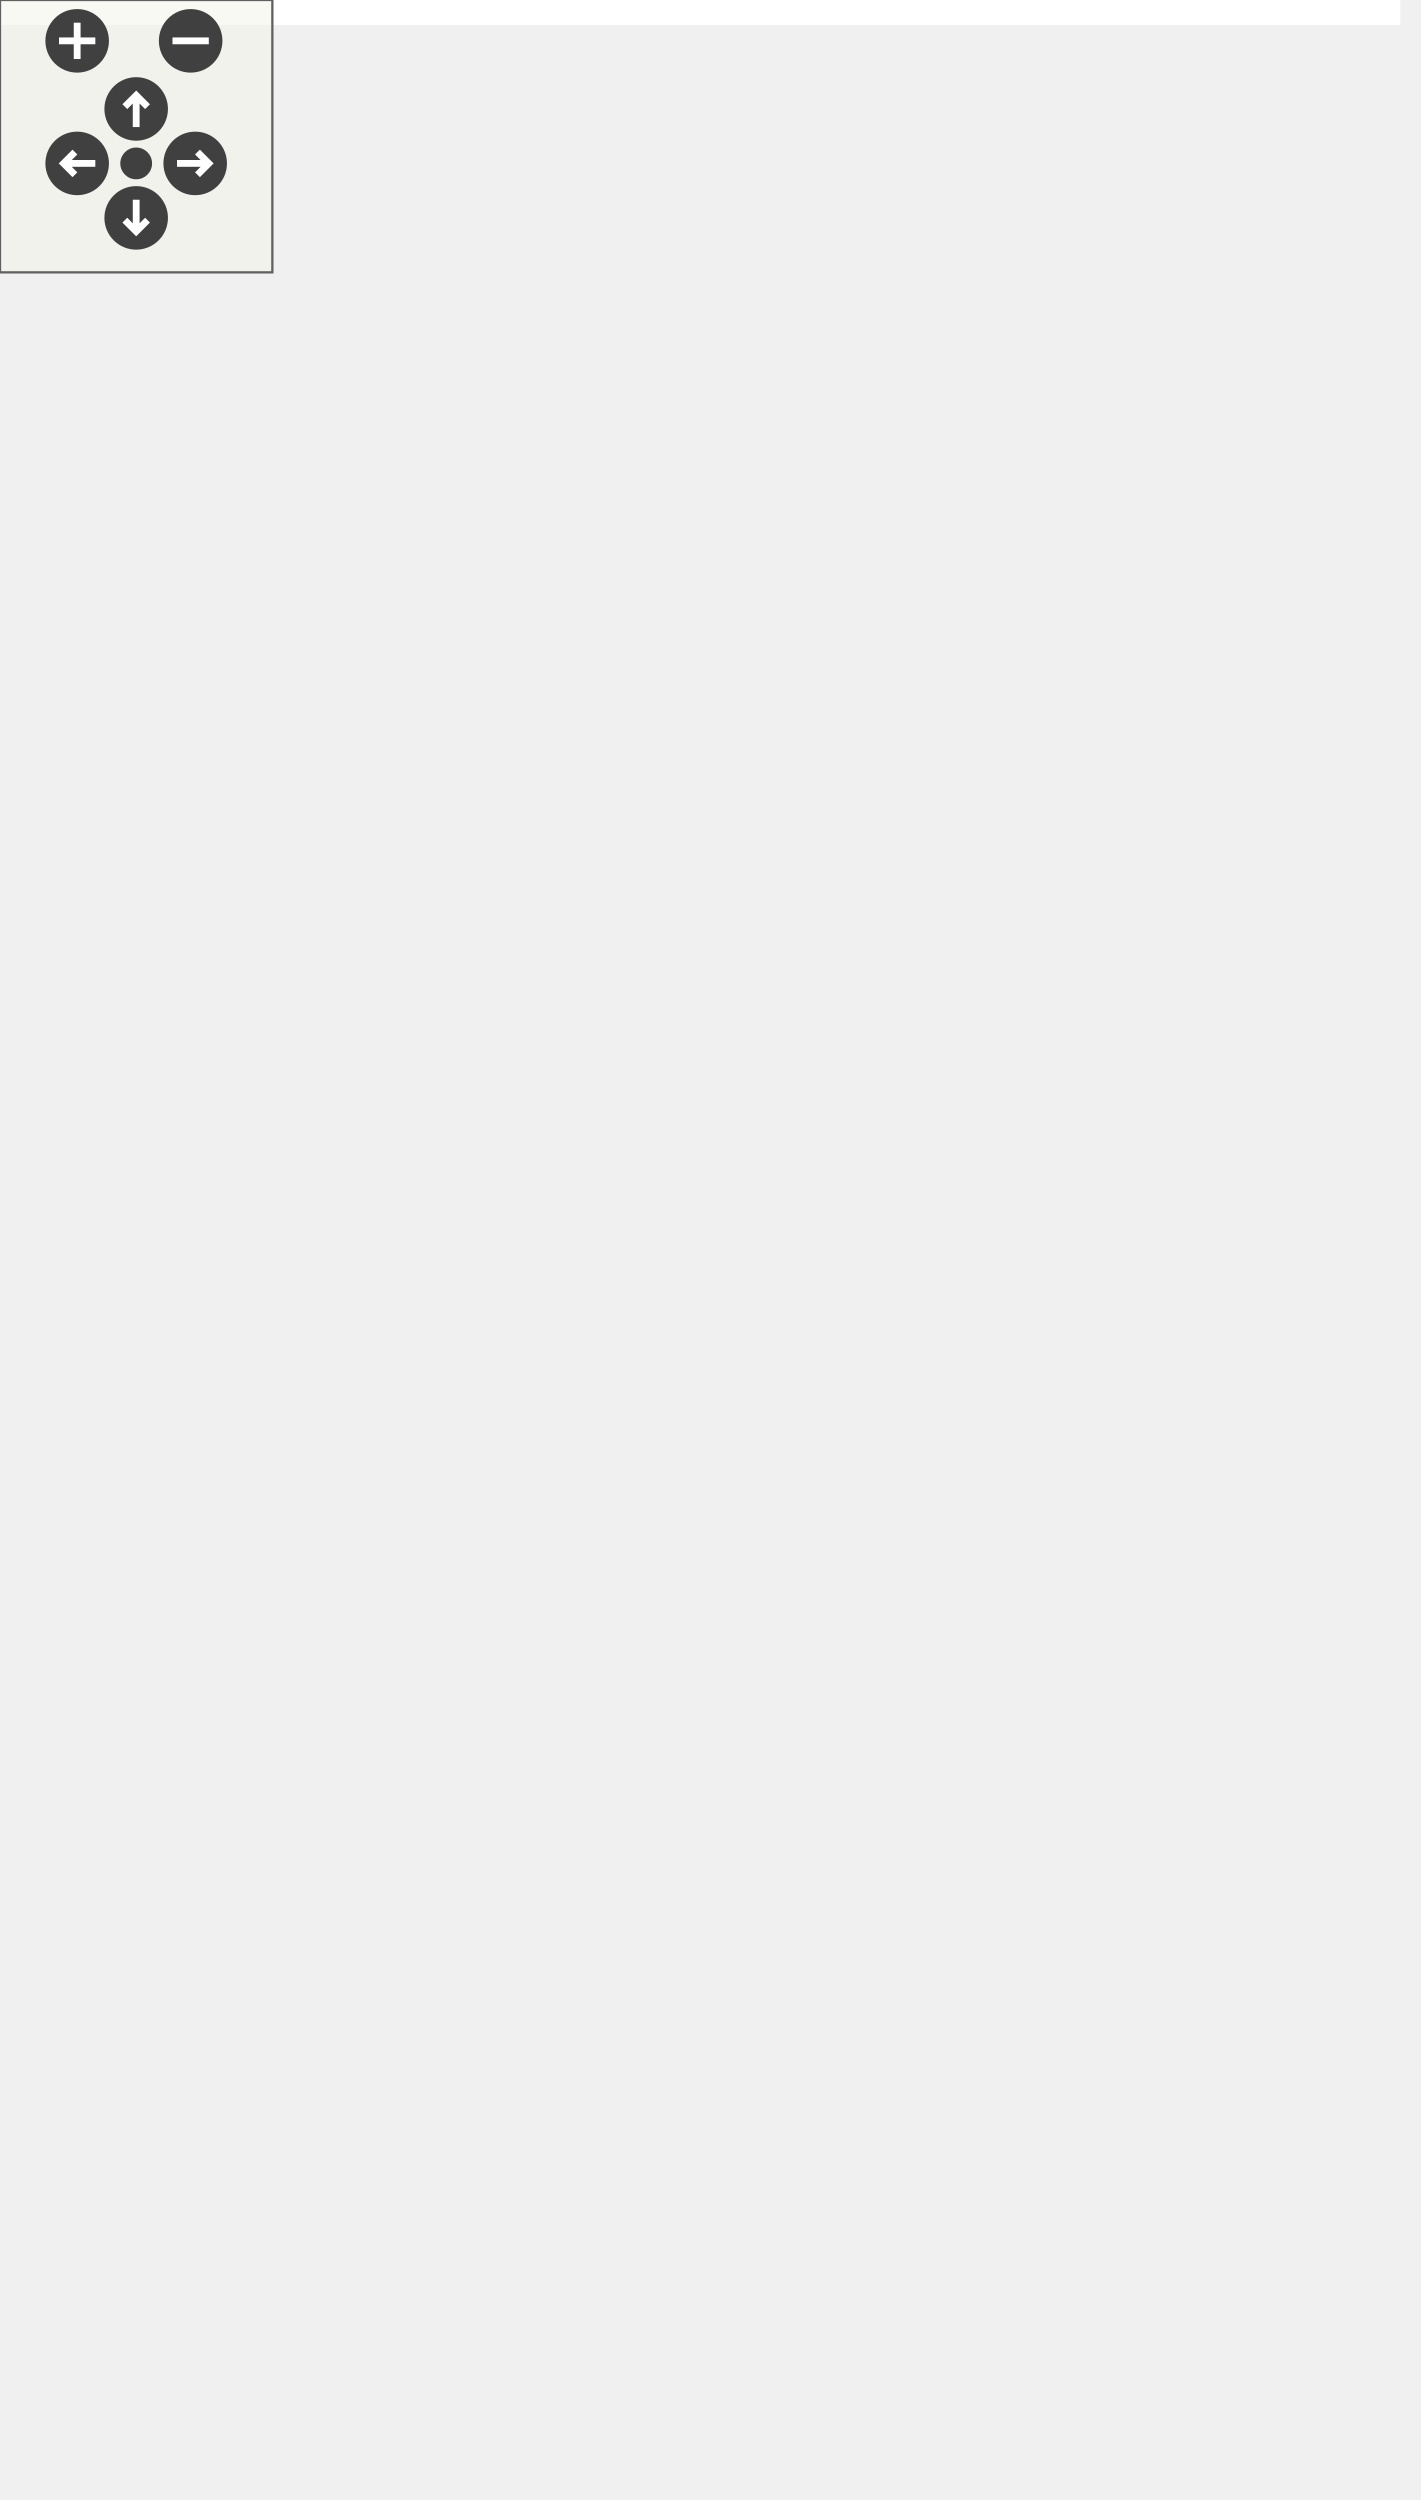
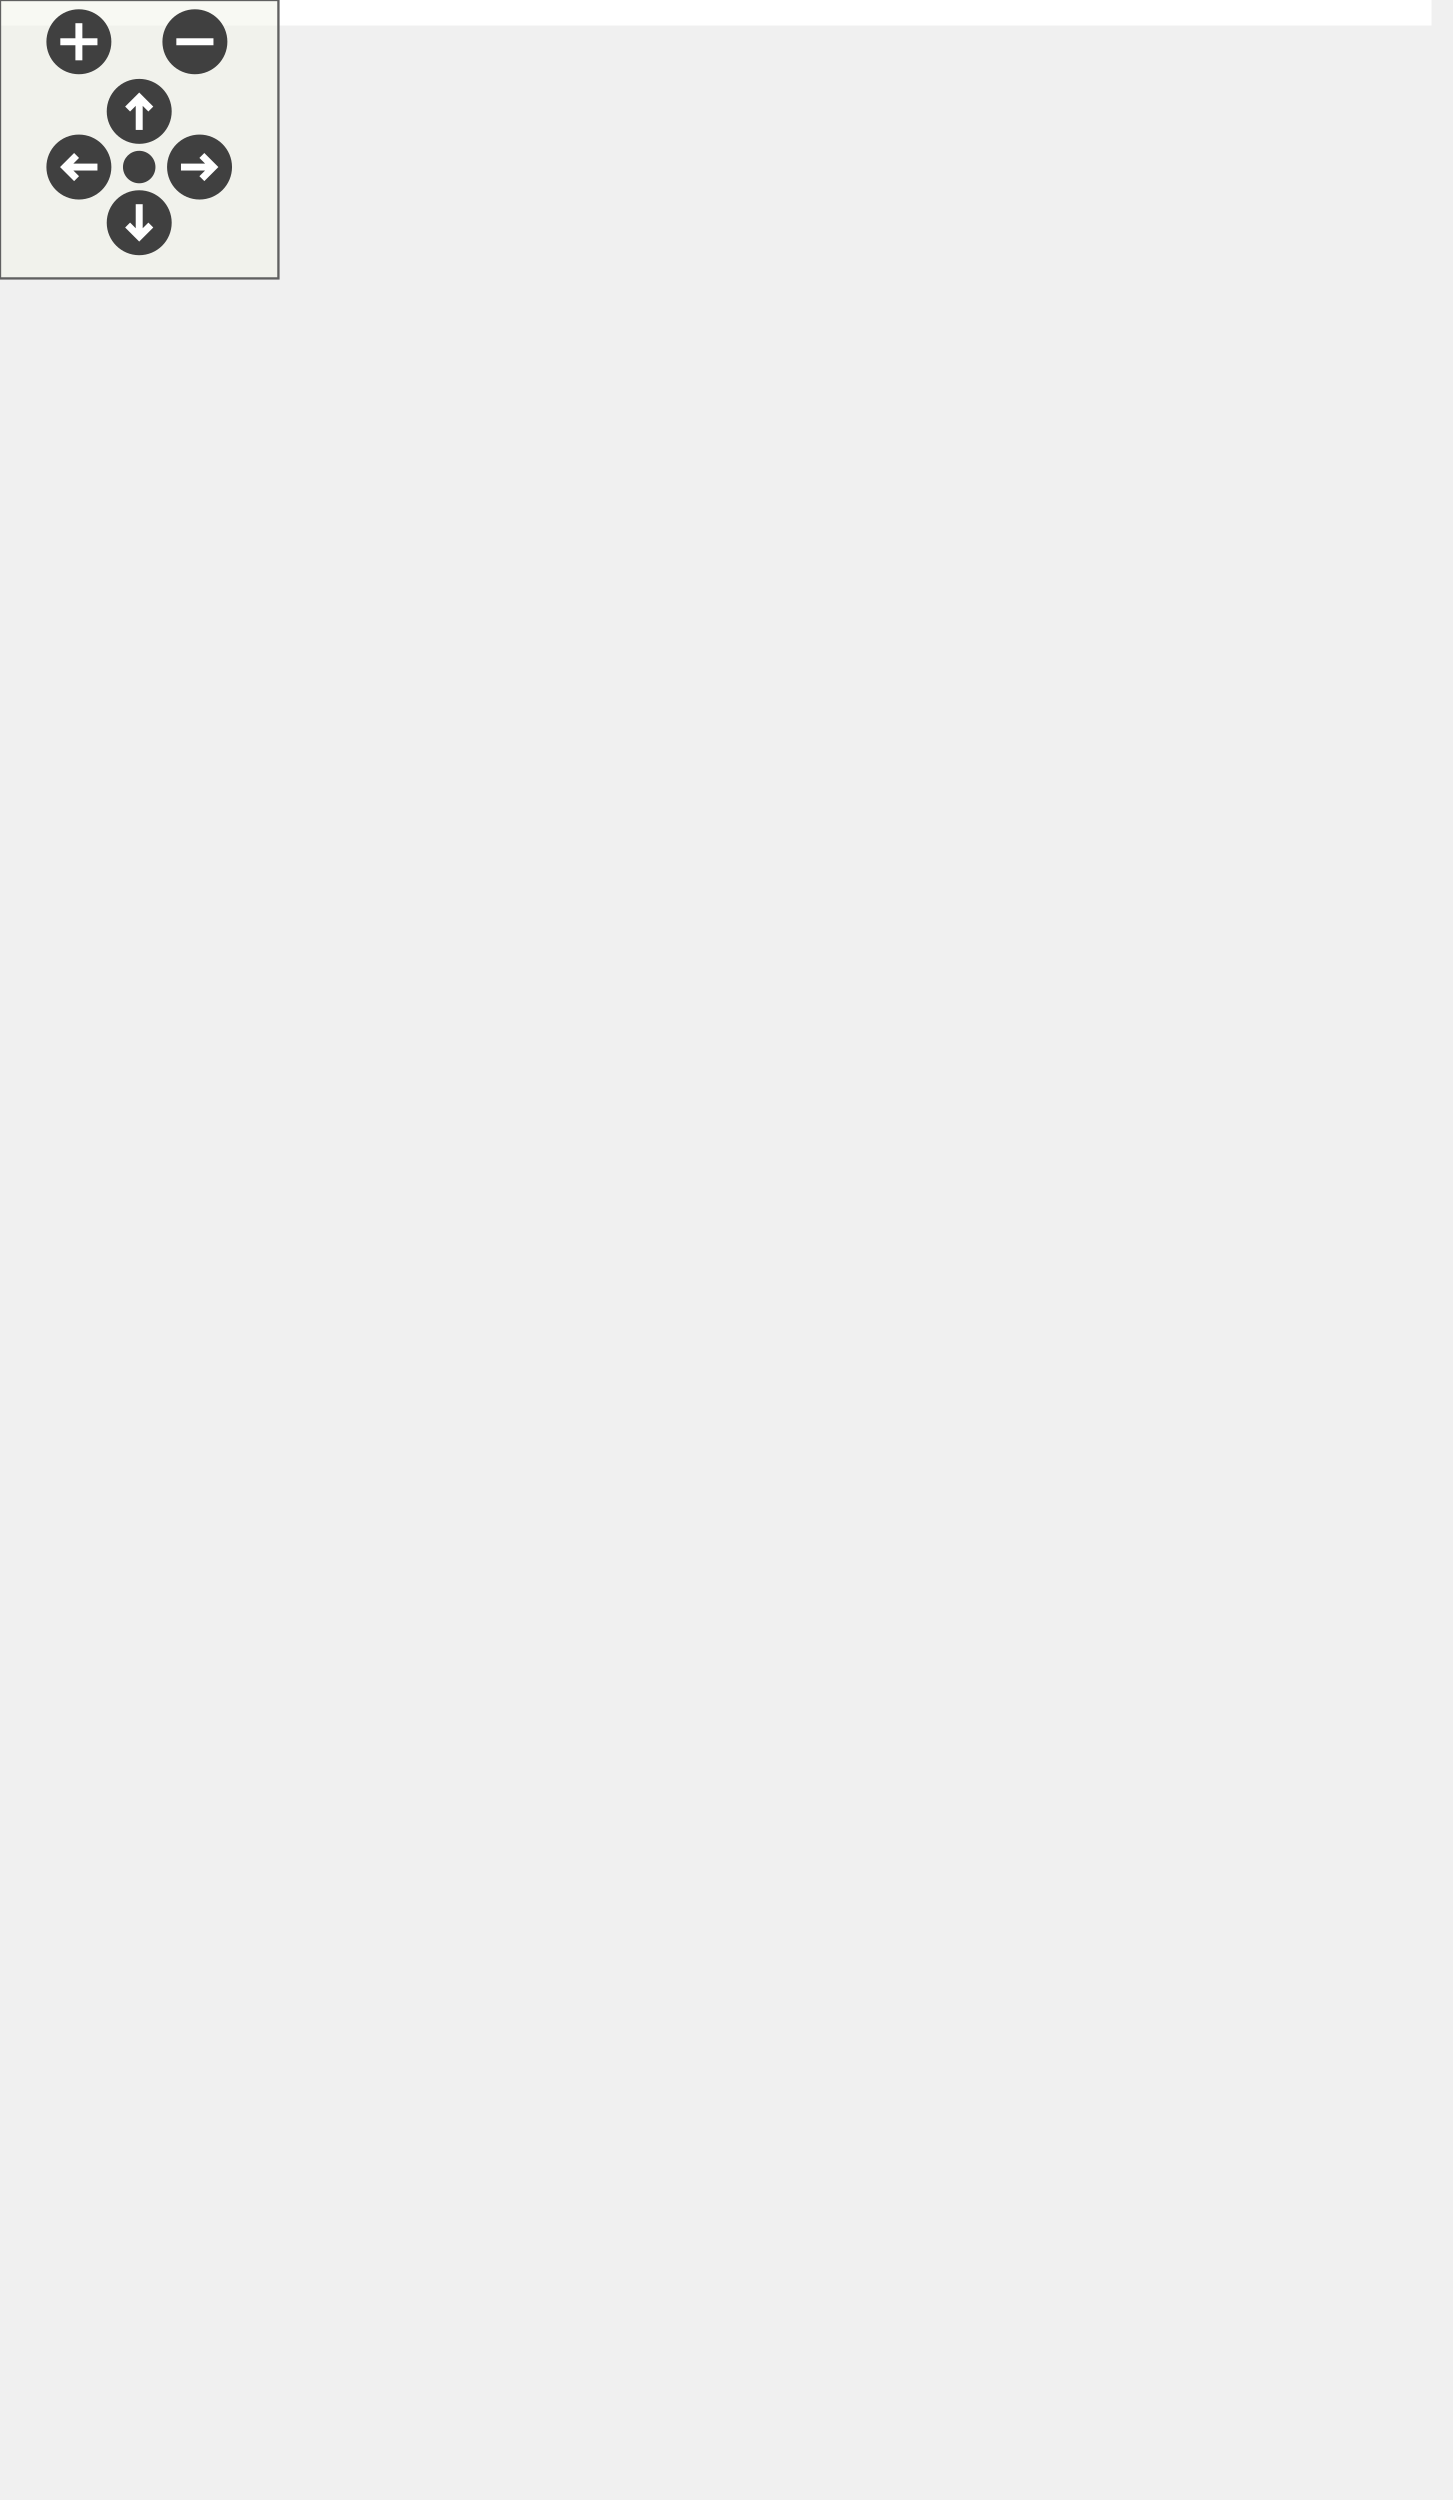
<svg xmlns="http://www.w3.org/2000/svg" xmlns:xlink="http://www.w3.org/1999/xlink" id="main" version="1.1" xml:space="preserve">
  <defs>
    <circle id="rim" cx="0" cy="0" r="7" />
    <circle id="rim2" cx="0" cy="0" r="3.5" />
    <g id="zoomPlus">
      <use xlink:href="#rim" fill="#404040">
        <set attributeName="fill" to="#808080" begin="zoomplus.mouseover" end="zoomplus.mouseout" />
      </use>
      <path d="M-4,0h8M0,-4v8" fill="none" stroke="white" stroke-width="1.5" pointer-events="none" />
    </g>
    <g id="zoomMin">
      <use xlink:href="#rim" fill="#404040">
        <set attributeName="fill" to="#808080" begin="zoomminus.mouseover" end="zoomminus.mouseout" />
      </use>
      <path d="M-4,0h8" fill="none" stroke="white" stroke-width="1.5" pointer-events="none" />
    </g>
    <g id="dirArrow">
      <path fill="none" stroke="white" stroke-width="1.5" d="M0,-3.0v7 M-2.5,-0.5L0,-3.0L2.5,-0.5" />
    </g>
    <g id="resetDef">
      <use xlink:href="#rim2" fill="#404040">
        <set attributeName="fill" to="#808080" begin="reset.mouseover" end="reset.mouseout" />
      </use>
    </g>
  </defs>
  <svg id="graph" class="graph">
    <g id="viewport">
-       <polygon fill="white" stroke="white" points="-4,5 -4,-490 308,-490 308,5 -4,5" />
+       <polygon fill="white" stroke="white" points="-4,5 -4,-478 308,-478 308,5 -4,5" />
      <g id="node1" class="node">
-         <polygon fill="#bfbfbf" stroke="black" points="117.5,-370.5 117.5,-485.5 208.5,-485.5 208.5,-370.5 117.5,-370.5" />
-         <text text-anchor="middle" x="163" y="-472.5" font-family="Helvetica,sans-Serif" font-size="10.00">ISkill</text>
-         <polyline fill="none" stroke="black" points="117.5,-464.5 208.5,-464.5 " />
-         <text text-anchor="start" x="125.5" y="-451.5" font-family="Helvetica,sans-Serif" font-size="10.00">+ Id</text>
-         <text text-anchor="start" x="125.5" y="-438.5" font-family="Helvetica,sans-Serif" font-size="10.00">+ Name</text>
-         <text text-anchor="start" x="125.5" y="-425.5" font-family="Helvetica,sans-Serif" font-size="10.00">+ Description</text>
-         <text text-anchor="start" x="125.5" y="-412.5" font-family="Helvetica,sans-Serif" font-size="10.00">+ PreUseTime</text>
-         <text text-anchor="start" x="125.5" y="-399.5" font-family="Helvetica,sans-Serif" font-size="10.00">+ CooldownTime</text>
-         <polyline fill="none" stroke="black" points="117.5,-391.5 208.5,-391.5 " />
-         <text text-anchor="start" x="125.5" y="-378.5" font-family="Helvetica,sans-Serif" font-size="10.00">+ Match()</text>
+         <polygon fill="#bfbfbf" stroke="black" points="117.5,-358.5 117.5,-473.5 208.5,-473.5 208.5,-358.5 117.5,-358.5" />
+         <text text-anchor="middle" x="163" y="-460.5" font-family="Helvetica,sans-Serif" font-size="10.00">ISkill</text>
+         <polyline fill="none" stroke="black" points="117.5,-452.5 208.5,-452.5 " />
+         <text text-anchor="start" x="125.5" y="-439.5" font-family="Helvetica,sans-Serif" font-size="10.00">+ Id</text>
+         <text text-anchor="start" x="125.5" y="-426.5" font-family="Helvetica,sans-Serif" font-size="10.00">+ Name</text>
+         <text text-anchor="start" x="125.5" y="-413.5" font-family="Helvetica,sans-Serif" font-size="10.00">+ Description</text>
+         <text text-anchor="start" x="125.5" y="-400.5" font-family="Helvetica,sans-Serif" font-size="10.00">+ PreUseTime</text>
+         <text text-anchor="start" x="125.5" y="-387.5" font-family="Helvetica,sans-Serif" font-size="10.00">+ CooldownTime</text>
+         <polyline fill="none" stroke="black" points="117.5,-379.5 208.5,-379.5 " />
+         <text text-anchor="start" x="125.5" y="-366.5" font-family="Helvetica,sans-Serif" font-size="10.00">+ Match()</text>
      </g>
      <g id="node3" class="node">
        <a xlink:href="../../dc/db7/class_action_rpg_kit_1_1_character_1_1_skill_1_1_base_skill.xhtml" target="_top" xlink:title="A basic Skill implementation.">
-           <polygon fill="white" stroke="black" points="117.5,-205 117.5,-333 208.5,-333 208.5,-205 117.5,-205" />
-           <text text-anchor="middle" x="163" y="-320" font-family="Helvetica,sans-Serif" font-size="10.00">BaseSkill</text>
-           <polyline fill="none" stroke="black" points="117.5,-312 208.5,-312 " />
-           <text text-anchor="start" x="125.5" y="-299" font-family="Helvetica,sans-Serif" font-size="10.00">+ Id</text>
-           <text text-anchor="start" x="125.5" y="-286" font-family="Helvetica,sans-Serif" font-size="10.00">+ Name</text>
-           <text text-anchor="start" x="125.5" y="-273" font-family="Helvetica,sans-Serif" font-size="10.00">+ Description</text>
-           <text text-anchor="start" x="125.5" y="-260" font-family="Helvetica,sans-Serif" font-size="10.00">+ CooldownTime</text>
-           <text text-anchor="start" x="125.5" y="-247" font-family="Helvetica,sans-Serif" font-size="10.00">+ PreUseTime</text>
-           <polyline fill="none" stroke="black" points="117.5,-239 208.5,-239 " />
-           <text text-anchor="start" x="125.5" y="-226" font-family="Helvetica,sans-Serif" font-size="10.00">+ BaseSkill()</text>
-           <text text-anchor="start" x="125.5" y="-213" font-family="Helvetica,sans-Serif" font-size="10.00">+ Match()</text>
+           <polygon fill="white" stroke="black" points="117.5,-193 117.5,-321 208.5,-321 208.5,-193 117.5,-193" />
+           <text text-anchor="middle" x="163" y="-308" font-family="Helvetica,sans-Serif" font-size="10.00">BaseSkill</text>
+           <polyline fill="none" stroke="black" points="117.5,-300 208.5,-300 " />
+           <text text-anchor="start" x="125.5" y="-287" font-family="Helvetica,sans-Serif" font-size="10.00">+ Id</text>
+           <text text-anchor="start" x="125.5" y="-274" font-family="Helvetica,sans-Serif" font-size="10.00">+ Name</text>
+           <text text-anchor="start" x="125.5" y="-261" font-family="Helvetica,sans-Serif" font-size="10.00">+ Description</text>
+           <text text-anchor="start" x="125.5" y="-248" font-family="Helvetica,sans-Serif" font-size="10.00">+ CooldownTime</text>
+           <text text-anchor="start" x="125.5" y="-235" font-family="Helvetica,sans-Serif" font-size="10.00">+ PreUseTime</text>
+           <polyline fill="none" stroke="black" points="117.5,-227 208.5,-227 " />
+           <text text-anchor="start" x="125.5" y="-214" font-family="Helvetica,sans-Serif" font-size="10.00">+ BaseSkill()</text>
+           <text text-anchor="start" x="125.5" y="-201" font-family="Helvetica,sans-Serif" font-size="10.00">+ Match()</text>
        </a>
      </g>
      <g id="edge2" class="edge">
-         <path fill="none" stroke="midnightblue" d="M163,-359.892C163,-351.057 163,-342.031 163,-333.262" />
-         <polygon fill="none" stroke="midnightblue" points="159.5,-360.148 163,-370.148 166.5,-360.148 159.5,-360.148" />
+         <path fill="none" stroke="midnightblue" d="M163,-347.892C163,-339.057 163,-330.031 163,-321.262" />
+         <polygon fill="none" stroke="midnightblue" points="159.5,-348.148 163,-358.148 166.5,-348.148 159.5,-348.148" />
      </g>
      <g id="node9" class="node">
        <a xlink:href="../../d4/dbe/interface_action_rpg_kit_1_1_character_1_1_skill_1_1_i_combat_skill.xhtml" target="_top" xlink:title="A Skill to be used as an Attack in Combat.">
-           <polygon fill="white" stroke="black" points="-0.5,-231 -0.5,-307 100.5,-307 100.5,-231 -0.5,-231" />
-           <text text-anchor="middle" x="50" y="-294" font-family="Helvetica,sans-Serif" font-size="10.00">ICombatSkill</text>
-           <polyline fill="none" stroke="black" points="-0.5,-286 100.5,-286 " />
-           <text text-anchor="start" x="7.5" y="-273" font-family="Helvetica,sans-Serif" font-size="10.00">+ Damage</text>
-           <text text-anchor="start" x="7.5" y="-260" font-family="Helvetica,sans-Serif" font-size="10.00">+ MaximumTargets</text>
-           <polyline fill="none" stroke="black" points="-0.5,-252 100.5,-252 " />
-           <text text-anchor="start" x="7.5" y="-239" font-family="Helvetica,sans-Serif" font-size="10.00">+ Use()</text>
+           <polygon fill="white" stroke="black" points="-0.5,-219 -0.5,-295 100.5,-295 100.5,-219 -0.5,-219" />
+           <text text-anchor="middle" x="50" y="-282" font-family="Helvetica,sans-Serif" font-size="10.00">ICombatSkill</text>
+           <polyline fill="none" stroke="black" points="-0.5,-274 100.5,-274 " />
+           <text text-anchor="start" x="7.5" y="-261" font-family="Helvetica,sans-Serif" font-size="10.00">+ Damage</text>
+           <text text-anchor="start" x="7.5" y="-248" font-family="Helvetica,sans-Serif" font-size="10.00">+ MaximumTargets</text>
+           <polyline fill="none" stroke="black" points="-0.5,-240 100.5,-240 " />
+           <text text-anchor="start" x="7.5" y="-227" font-family="Helvetica,sans-Serif" font-size="10.00">+ Use()</text>
        </a>
      </g>
      <g id="edge8" class="edge">
-         <path fill="none" stroke="midnightblue" d="M116.058,-361.949C102.805,-343.301 88.829,-323.636 77.163,-307.22" />
-         <polygon fill="none" stroke="midnightblue" points="113.239,-364.024 121.885,-370.148 118.945,-359.969 113.239,-364.024" />
+         <path fill="none" stroke="midnightblue" d="M116.058,-349.949C102.805,-331.301 88.829,-311.636 77.163,-295.22" />
+         <polygon fill="none" stroke="midnightblue" points="113.239,-352.024 121.885,-358.148 118.945,-347.969 113.239,-352.024" />
      </g>
      <g id="node12" class="node">
        <a xlink:href="../../d7/dd4/interface_action_rpg_kit_1_1_character_1_1_skill_1_1_i_magic_skill.xhtml" target="_top" xlink:title="A magic Skill costs magic energy on each use.">
-           <polygon fill="white" stroke="black" points="225.5,-237.5 225.5,-300.5 290.5,-300.5 290.5,-237.5 225.5,-237.5" />
-           <text text-anchor="middle" x="258" y="-287.5" font-family="Helvetica,sans-Serif" font-size="10.00">IMagicSkill</text>
-           <polyline fill="none" stroke="black" points="225.5,-279.5 290.5,-279.5 " />
-           <text text-anchor="start" x="233.5" y="-266.5" font-family="Helvetica,sans-Serif" font-size="10.00">+ Cost</text>
-           <polyline fill="none" stroke="black" points="225.5,-258.5 290.5,-258.5 " />
-           <text text-anchor="start" x="233.5" y="-245.5" font-family="Helvetica,sans-Serif" font-size="10.00">+ Use()</text>
+           <polygon fill="white" stroke="black" points="225.5,-225.5 225.5,-288.5 290.5,-288.5 290.5,-225.5 225.5,-225.5" />
+           <text text-anchor="middle" x="258" y="-275.5" font-family="Helvetica,sans-Serif" font-size="10.00">IMagicSkill</text>
+           <polyline fill="none" stroke="black" points="225.5,-267.5 290.5,-267.5 " />
+           <text text-anchor="start" x="233.5" y="-254.5" font-family="Helvetica,sans-Serif" font-size="10.00">+ Cost</text>
+           <polyline fill="none" stroke="black" points="225.5,-246.5 290.5,-246.5 " />
+           <text text-anchor="start" x="233.5" y="-233.5" font-family="Helvetica,sans-Serif" font-size="10.00">+ Use()</text>
        </a>
      </g>
      <g id="edge12" class="edge">
-         <path fill="none" stroke="midnightblue" d="M202.716,-361.528C215.302,-340.463 228.637,-318.144 239.057,-300.705" />
-         <polygon fill="none" stroke="midnightblue" points="199.69,-359.768 197.566,-370.148 205.7,-363.358 199.69,-359.768" />
+         <path fill="none" stroke="midnightblue" d="M202.716,-349.528C215.302,-328.463 228.637,-306.144 239.057,-288.705" />
+         <polygon fill="none" stroke="midnightblue" points="199.69,-347.768 197.566,-358.148 205.7,-351.358 199.69,-347.768" />
      </g>
      <g id="node5" class="node">
        <a xlink:href="../../d4/d60/class_action_rpg_kit_1_1_character_1_1_skill_1_1_melee_skill.xhtml" target="_top" xlink:title="Allows to attack with a melee weapon.">
-           <polygon fill="white" stroke="black" points="18.5,-26.5 18.5,-141.5 119.5,-141.5 119.5,-26.5 18.5,-26.5" />
-           <text text-anchor="middle" x="69" y="-128.5" font-family="Helvetica,sans-Serif" font-size="10.00">MeleeSkill</text>
-           <polyline fill="none" stroke="black" points="18.5,-120.5 119.5,-120.5 " />
-           <text text-anchor="start" x="26.5" y="-107.5" font-family="Helvetica,sans-Serif" font-size="10.00">+ Damage</text>
-           <text text-anchor="start" x="26.5" y="-94.5" font-family="Helvetica,sans-Serif" font-size="10.00">+ MaximumTargets</text>
-           <polyline fill="none" stroke="black" points="18.5,-86.5 119.5,-86.5 " />
-           <text text-anchor="start" x="26.5" y="-73.5" font-family="Helvetica,sans-Serif" font-size="10.00">+ MeleeSkill()</text>
-           <text text-anchor="start" x="26.5" y="-60.5" font-family="Helvetica,sans-Serif" font-size="10.00">+ ToString()</text>
-           <text text-anchor="start" x="26.5" y="-47.5" font-family="Helvetica,sans-Serif" font-size="10.00">+ Match()</text>
-           <text text-anchor="start" x="26.5" y="-34.5" font-family="Helvetica,sans-Serif" font-size="10.00">+ Use()</text>
+           <polygon fill="white" stroke="black" points="18.5,-20.5 18.5,-135.5 119.5,-135.5 119.5,-20.5 18.5,-20.5" />
+           <text text-anchor="middle" x="69" y="-122.5" font-family="Helvetica,sans-Serif" font-size="10.00">MeleeSkill</text>
+           <polyline fill="none" stroke="black" points="18.5,-114.5 119.5,-114.5 " />
+           <text text-anchor="start" x="26.5" y="-101.5" font-family="Helvetica,sans-Serif" font-size="10.00">+ Damage</text>
+           <text text-anchor="start" x="26.5" y="-88.5" font-family="Helvetica,sans-Serif" font-size="10.00">+ MaximumTargets</text>
+           <polyline fill="none" stroke="black" points="18.5,-80.5 119.5,-80.5 " />
+           <text text-anchor="start" x="26.5" y="-67.5" font-family="Helvetica,sans-Serif" font-size="10.00">+ MeleeSkill()</text>
+           <text text-anchor="start" x="26.5" y="-54.5" font-family="Helvetica,sans-Serif" font-size="10.00">+ ToString()</text>
+           <text text-anchor="start" x="26.5" y="-41.5" font-family="Helvetica,sans-Serif" font-size="10.00">+ Match()</text>
+           <text text-anchor="start" x="26.5" y="-28.5" font-family="Helvetica,sans-Serif" font-size="10.00">+ Use()</text>
        </a>
      </g>
      <g id="edge4" class="edge">
-         <path fill="none" stroke="midnightblue" d="M125.674,-195.539C116.557,-177.596 106.933,-158.655 98.254,-141.575" />
-         <polygon fill="none" stroke="midnightblue" points="122.737,-197.485 130.387,-204.815 128.978,-194.315 122.737,-197.485" />
+         <path fill="none" stroke="midnightblue" d="M124.447,-183.585C116.068,-167.629 107.318,-150.968 99.311,-135.72" />
+         <polygon fill="none" stroke="midnightblue" points="121.581,-185.656 129.329,-192.882 127.779,-182.402 121.581,-185.656" />
      </g>
      <g id="node7" class="node">
        <a xlink:href="../../dc/dac/class_action_rpg_kit_1_1_character_1_1_skill_1_1_passive_magic_skill.xhtml" target="_top" xlink:title="A passive MagicSkill adds buffs on the User itself.">
-           <polygon fill="white" stroke="black" points="175,-0.5 175,-167.5 303,-167.5 303,-0.5 175,-0.5" />
-           <text text-anchor="middle" x="239" y="-154.5" font-family="Helvetica,sans-Serif" font-size="10.00">PassiveMagicSkill</text>
-           <polyline fill="none" stroke="black" points="175,-146.5 303,-146.5 " />
-           <text text-anchor="start" x="183" y="-133.5" font-family="Helvetica,sans-Serif" font-size="10.00">+ Cost</text>
-           <text text-anchor="start" x="183" y="-120.5" font-family="Helvetica,sans-Serif" font-size="10.00">- _duration</text>
-           <text text-anchor="start" x="183" y="-107.5" font-family="Helvetica,sans-Serif" font-size="10.00">- _endTime</text>
-           <text text-anchor="start" x="183" y="-94.5" font-family="Helvetica,sans-Serif" font-size="10.00">- _modifierValue</text>
-           <text text-anchor="start" x="183" y="-81.5" font-family="Helvetica,sans-Serif" font-size="10.00">- _modifiedAttributeName</text>
-           <polyline fill="none" stroke="black" points="175,-73.5 303,-73.5 " />
-           <text text-anchor="start" x="183" y="-60.5" font-family="Helvetica,sans-Serif" font-size="10.00">+ PassiveMagicSkill()</text>
-           <text text-anchor="start" x="183" y="-47.5" font-family="Helvetica,sans-Serif" font-size="10.00">+ ToString()</text>
-           <text text-anchor="start" x="183" y="-34.5" font-family="Helvetica,sans-Serif" font-size="10.00">+ Match()</text>
-           <text text-anchor="start" x="183" y="-21.5" font-family="Helvetica,sans-Serif" font-size="10.00">+ Use()</text>
-           <text text-anchor="start" x="183" y="-8.5" font-family="Helvetica,sans-Serif" font-size="10.00">- GetModifier()</text>
+           <polygon fill="white" stroke="black" points="175,-1 175,-155 303,-155 303,-1 175,-1" />
+           <text text-anchor="middle" x="239" y="-142" font-family="Helvetica,sans-Serif" font-size="10.00">PassiveMagicSkill</text>
+           <polyline fill="none" stroke="black" points="175,-134 303,-134 " />
+           <text text-anchor="start" x="183" y="-121" font-family="Helvetica,sans-Serif" font-size="10.00">+ Cost</text>
+           <text text-anchor="start" x="183" y="-108" font-family="Helvetica,sans-Serif" font-size="10.00">- _duration</text>
+           <text text-anchor="start" x="183" y="-95" font-family="Helvetica,sans-Serif" font-size="10.00">- _modifierValue</text>
+           <text text-anchor="start" x="183" y="-82" font-family="Helvetica,sans-Serif" font-size="10.00">- _modifiedAttributeName</text>
+           <polyline fill="none" stroke="black" points="175,-74 303,-74 " />
+           <text text-anchor="start" x="183" y="-61" font-family="Helvetica,sans-Serif" font-size="10.00">+ PassiveMagicSkill()</text>
+           <text text-anchor="start" x="183" y="-48" font-family="Helvetica,sans-Serif" font-size="10.00">+ ToString()</text>
+           <text text-anchor="start" x="183" y="-35" font-family="Helvetica,sans-Serif" font-size="10.00">+ Match()</text>
+           <text text-anchor="start" x="183" y="-22" font-family="Helvetica,sans-Serif" font-size="10.00">+ Use()</text>
+           <text text-anchor="start" x="183" y="-9" font-family="Helvetica,sans-Serif" font-size="10.00">- GetModifier()</text>
        </a>
      </g>
      <g id="edge6" class="edge">
-         <path fill="none" stroke="midnightblue" d="M193.232,-195.408C196.983,-186.277 200.84,-176.889 204.648,-167.621" />
-         <polygon fill="none" stroke="midnightblue" points="189.93,-194.235 189.368,-204.815 196.405,-196.895 189.93,-194.235" />
+         <path fill="none" stroke="midnightblue" d="M194.168,-183.59C198.155,-174.2 202.246,-164.566 206.257,-155.119" />
+         <polygon fill="none" stroke="midnightblue" points="190.91,-182.31 190.223,-192.882 197.353,-185.046 190.91,-182.31" />
      </g>
      <g id="edge10" class="edge">
-         <path fill="none" stroke="midnightblue" d="M54.966,-220.647C57.451,-196.448 60.477,-166.983 63.083,-141.618" />
-         <polygon fill="none" stroke="midnightblue" points="51.477,-220.363 53.937,-230.668 58.44,-221.078 51.477,-220.363" />
+         <path fill="none" stroke="midnightblue" d="M55.136,-208.615C57.521,-186.144 60.375,-159.256 62.872,-135.733" />
+         <polygon fill="none" stroke="midnightblue" points="51.651,-208.286 54.076,-218.6 58.612,-209.025 51.651,-208.286" />
      </g>
      <g id="edge14" class="edge">
-         <path fill="none" stroke="midnightblue" d="M253.663,-226.771C251.864,-209.25 249.709,-188.273 247.613,-167.863" />
-         <polygon fill="none" stroke="midnightblue" points="250.23,-227.607 254.734,-237.197 257.194,-226.892 250.23,-227.607" />
+         <path fill="none" stroke="midnightblue" d="M253.573,-215.289C251.666,-197.328 249.374,-175.733 247.178,-155.043" />
+         <polygon fill="none" stroke="midnightblue" points="250.111,-215.836 254.647,-225.41 257.072,-215.097 250.111,-215.836" />
      </g>
    </g>
  </svg>
  <g id="navigator" transform="translate(0 0)" fill="#404254">
    <rect fill="#f2f5e9" fill-opacity="0.5" stroke="#606060" stroke-width=".5" x="0" y="0" width="60" height="60" />
    <use id="zoomplus" xlink:href="#zoomPlus" x="17" y="9" />
    <use id="zoomminus" xlink:href="#zoomMin" x="42" y="9" />
    <use id="reset" xlink:href="#resetDef" x="30" y="36" />
    <g id="arrowUp" xlink:href="#dirArrow" transform="translate(30 24)">
      <use xlink:href="#rim" fill="#404040">
        <set attributeName="fill" to="#808080" begin="arrowUp.mouseover" end="arrowUp.mouseout" />
      </use>
      <path fill="none" stroke="white" stroke-width="1.5" d="M0,-3.0v7 M-2.5,-0.5L0,-3.0L2.5,-0.5" />
    </g>
    <g id="arrowRight" xlink:href="#dirArrow" transform="rotate(90) translate(36 -43)">
      <use xlink:href="#rim" fill="#404040">
        <set attributeName="fill" to="#808080" begin="arrowRight.mouseover" end="arrowRight.mouseout" />
      </use>
      <path fill="none" stroke="white" stroke-width="1.5" d="M0,-3.0v7 M-2.5,-0.5L0,-3.0L2.5,-0.5" />
    </g>
    <g id="arrowDown" xlink:href="#dirArrow" transform="rotate(180) translate(-30 -48)">
      <use xlink:href="#rim" fill="#404040">
        <set attributeName="fill" to="#808080" begin="arrowDown.mouseover" end="arrowDown.mouseout" />
      </use>
      <path fill="none" stroke="white" stroke-width="1.5" d="M0,-3.0v7 M-2.5,-0.5L0,-3.0L2.5,-0.5" />
    </g>
    <g id="arrowLeft" xlink:href="#dirArrow" transform="rotate(270) translate(-36 17)">
      <use xlink:href="#rim" fill="#404040">
        <set attributeName="fill" to="#808080" begin="arrowLeft.mouseover" end="arrowLeft.mouseout" />
      </use>
      <path fill="none" stroke="white" stroke-width="1.5" d="M0,-3.0v7 M-2.5,-0.5L0,-3.0L2.5,-0.5" />
    </g>
  </g>
</svg>
